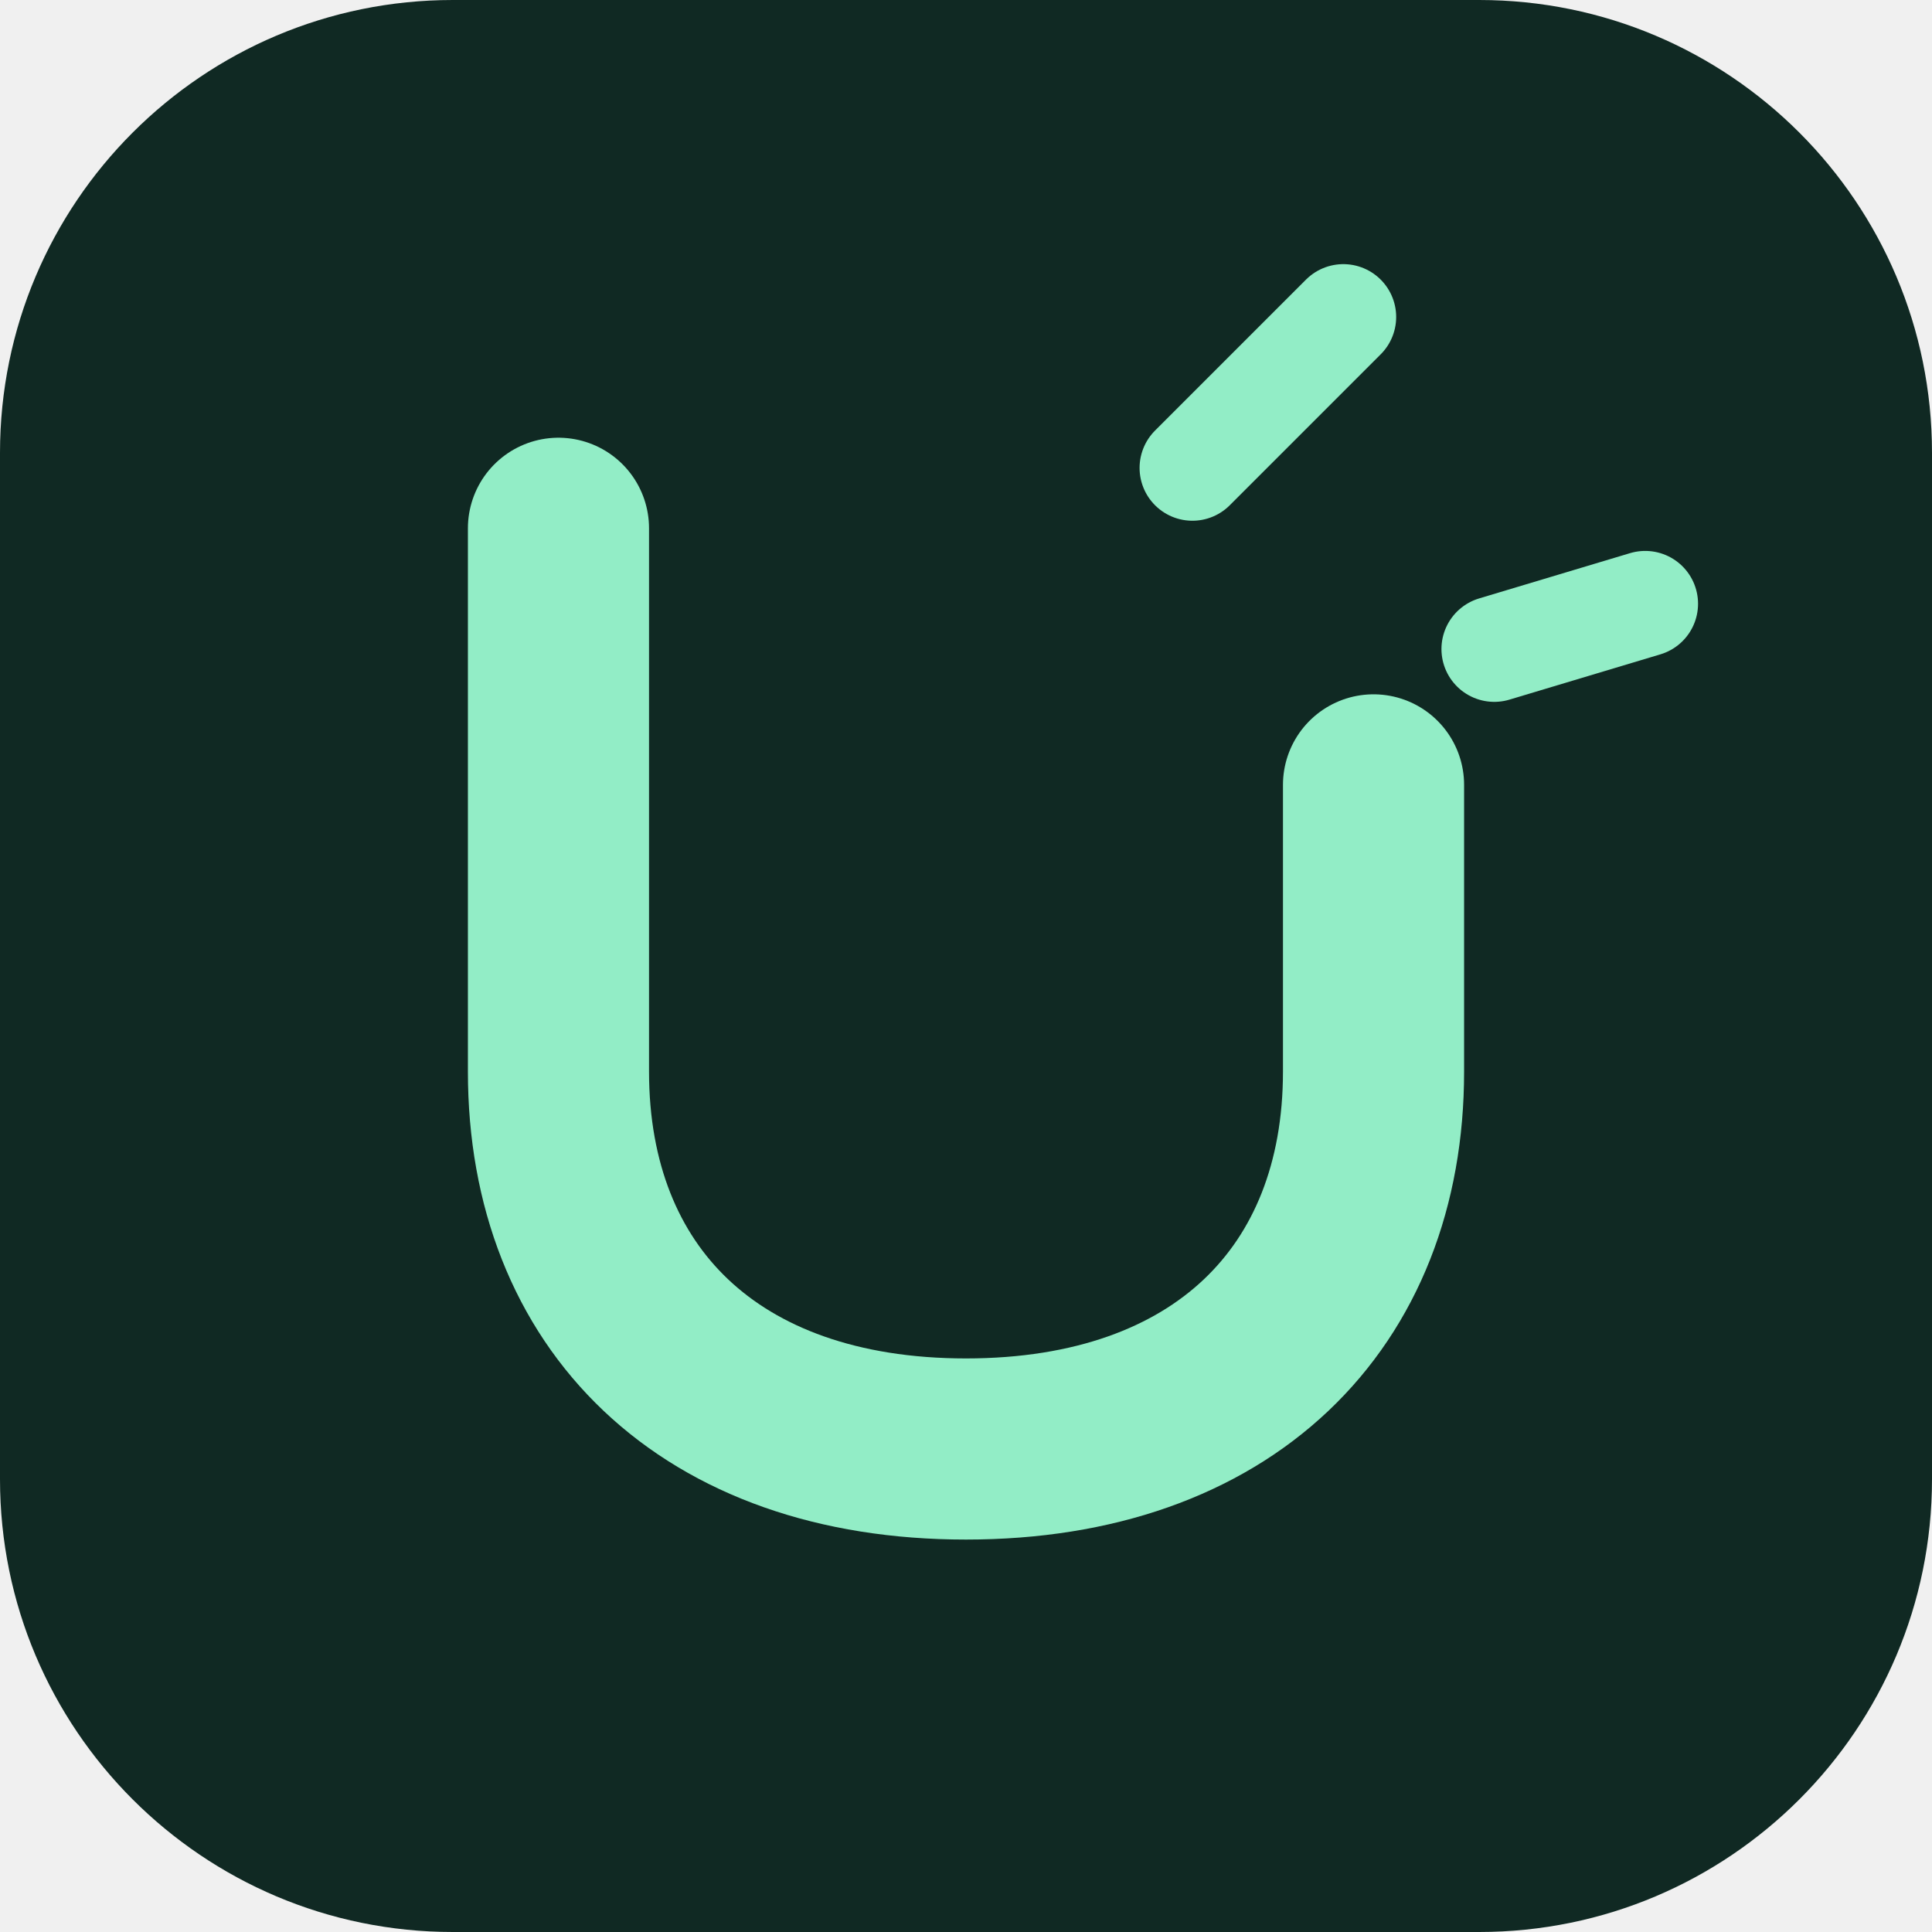
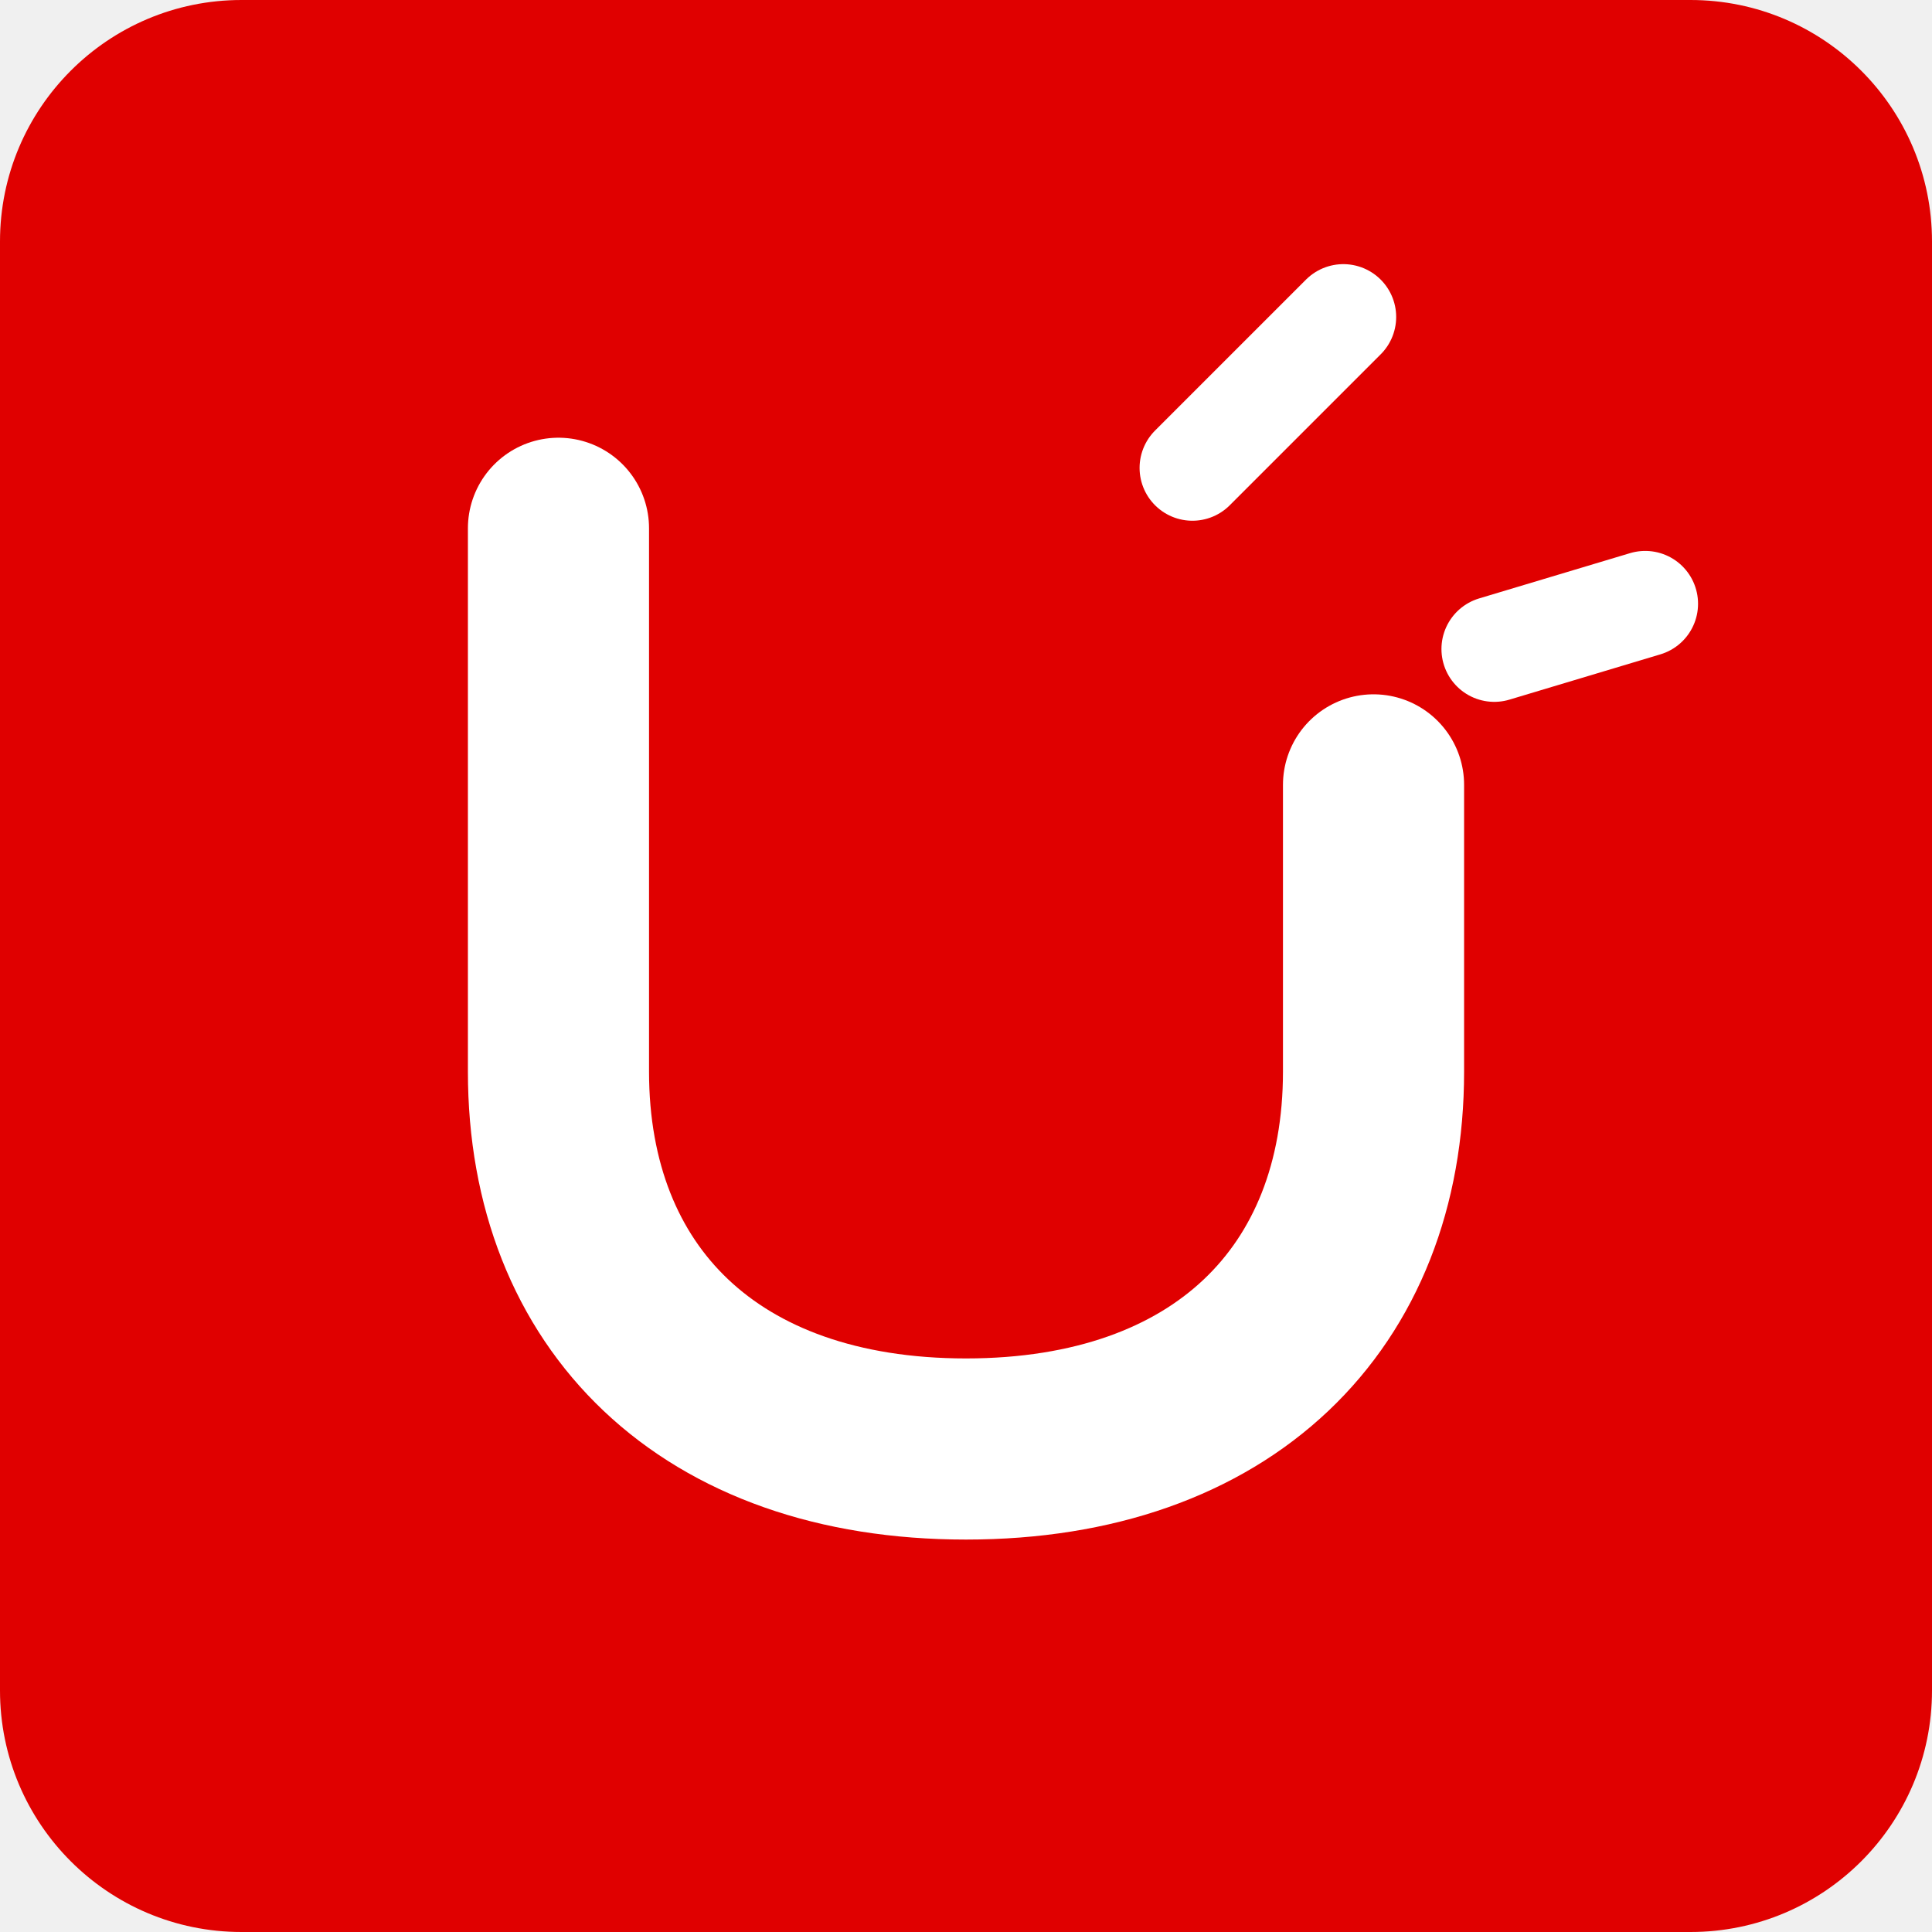
<svg xmlns="http://www.w3.org/2000/svg" width="128" height="128" viewBox="0 0 128 128">
-   <rect width="128" height="128" rx="30" fill="#102923" />
-   <path d="M37 35v36c0 15 10 25 27 25s27-10 27-25V52" fill="none" stroke="#92edc6" stroke-width="12" stroke-linecap="round" />
-   <path d="m79 31 10-10m10 22 10-3" stroke="#92edc6" stroke-width="7" stroke-linecap="round" />
+   <rect width="128" height="128" rx="16" fill="#e00000" />
+   <path d="M37 35v36c0 15 10 25 27 25s27-10 27-25V52" fill="none" stroke="#fff" stroke-width="12" stroke-linecap="round" />
+   <path d="m79 31 10-10m10 22 10-3" stroke="#fff" stroke-width="7" stroke-linecap="round" />
</svg>
